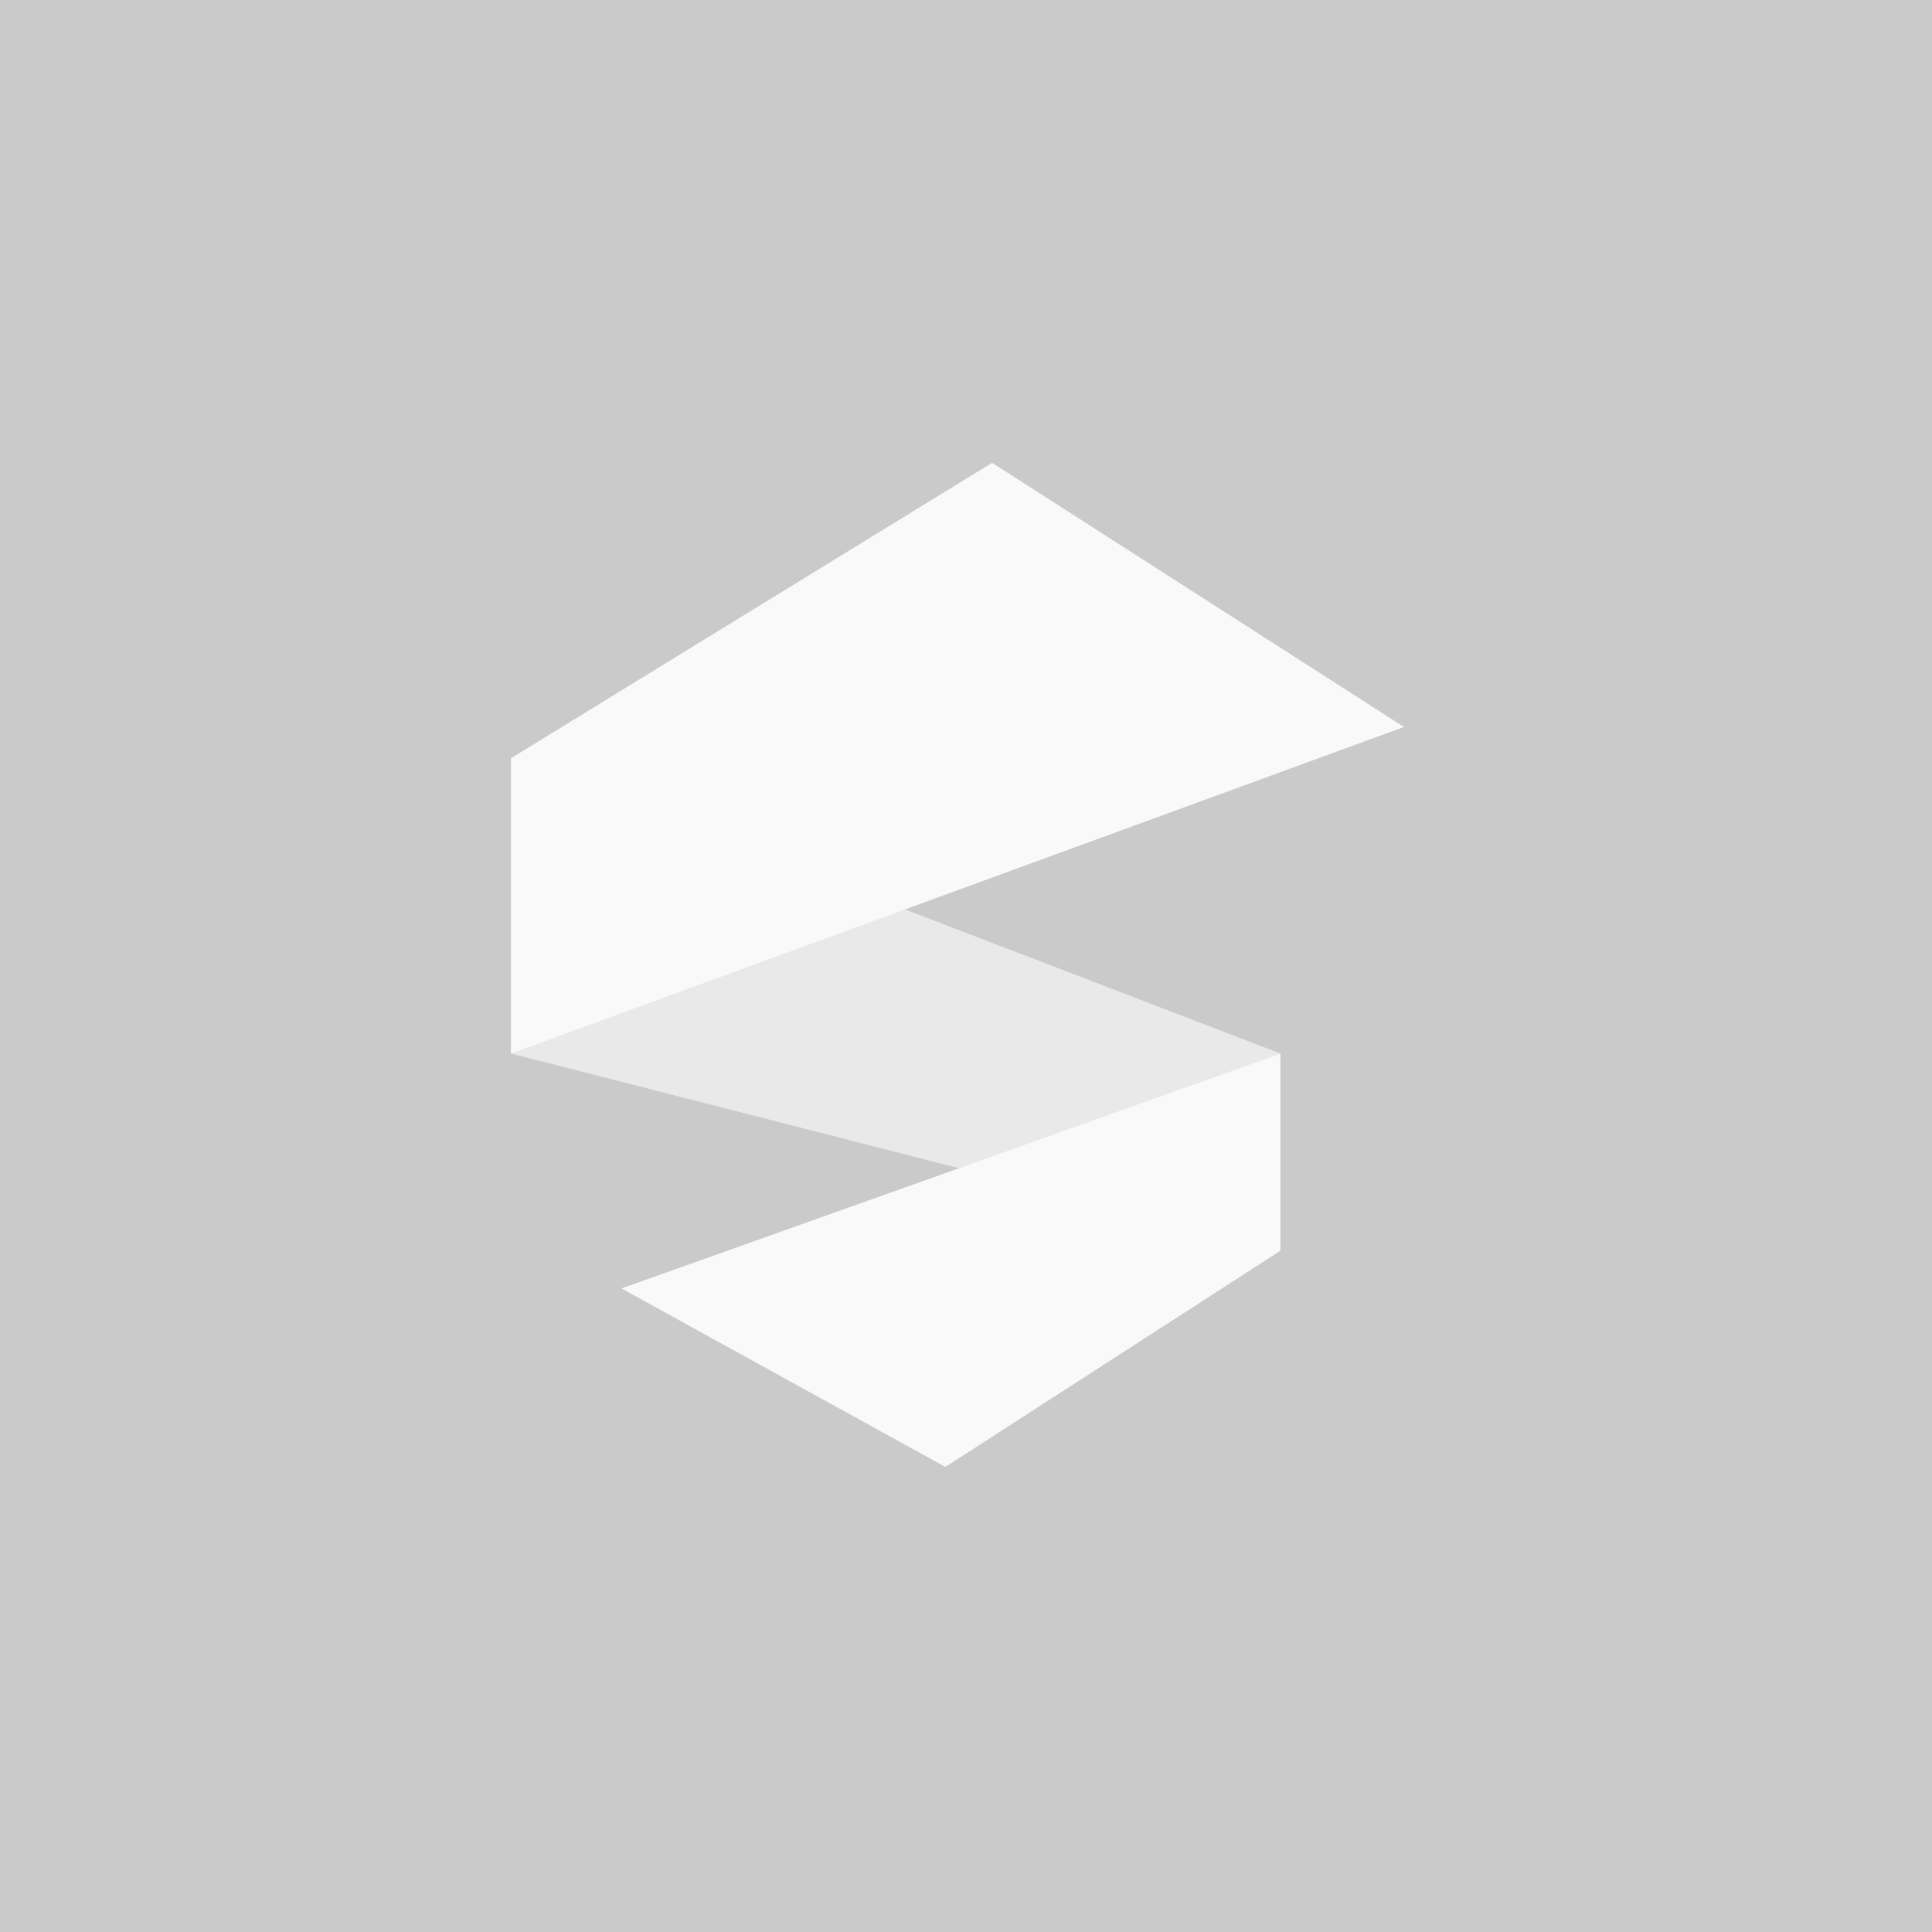
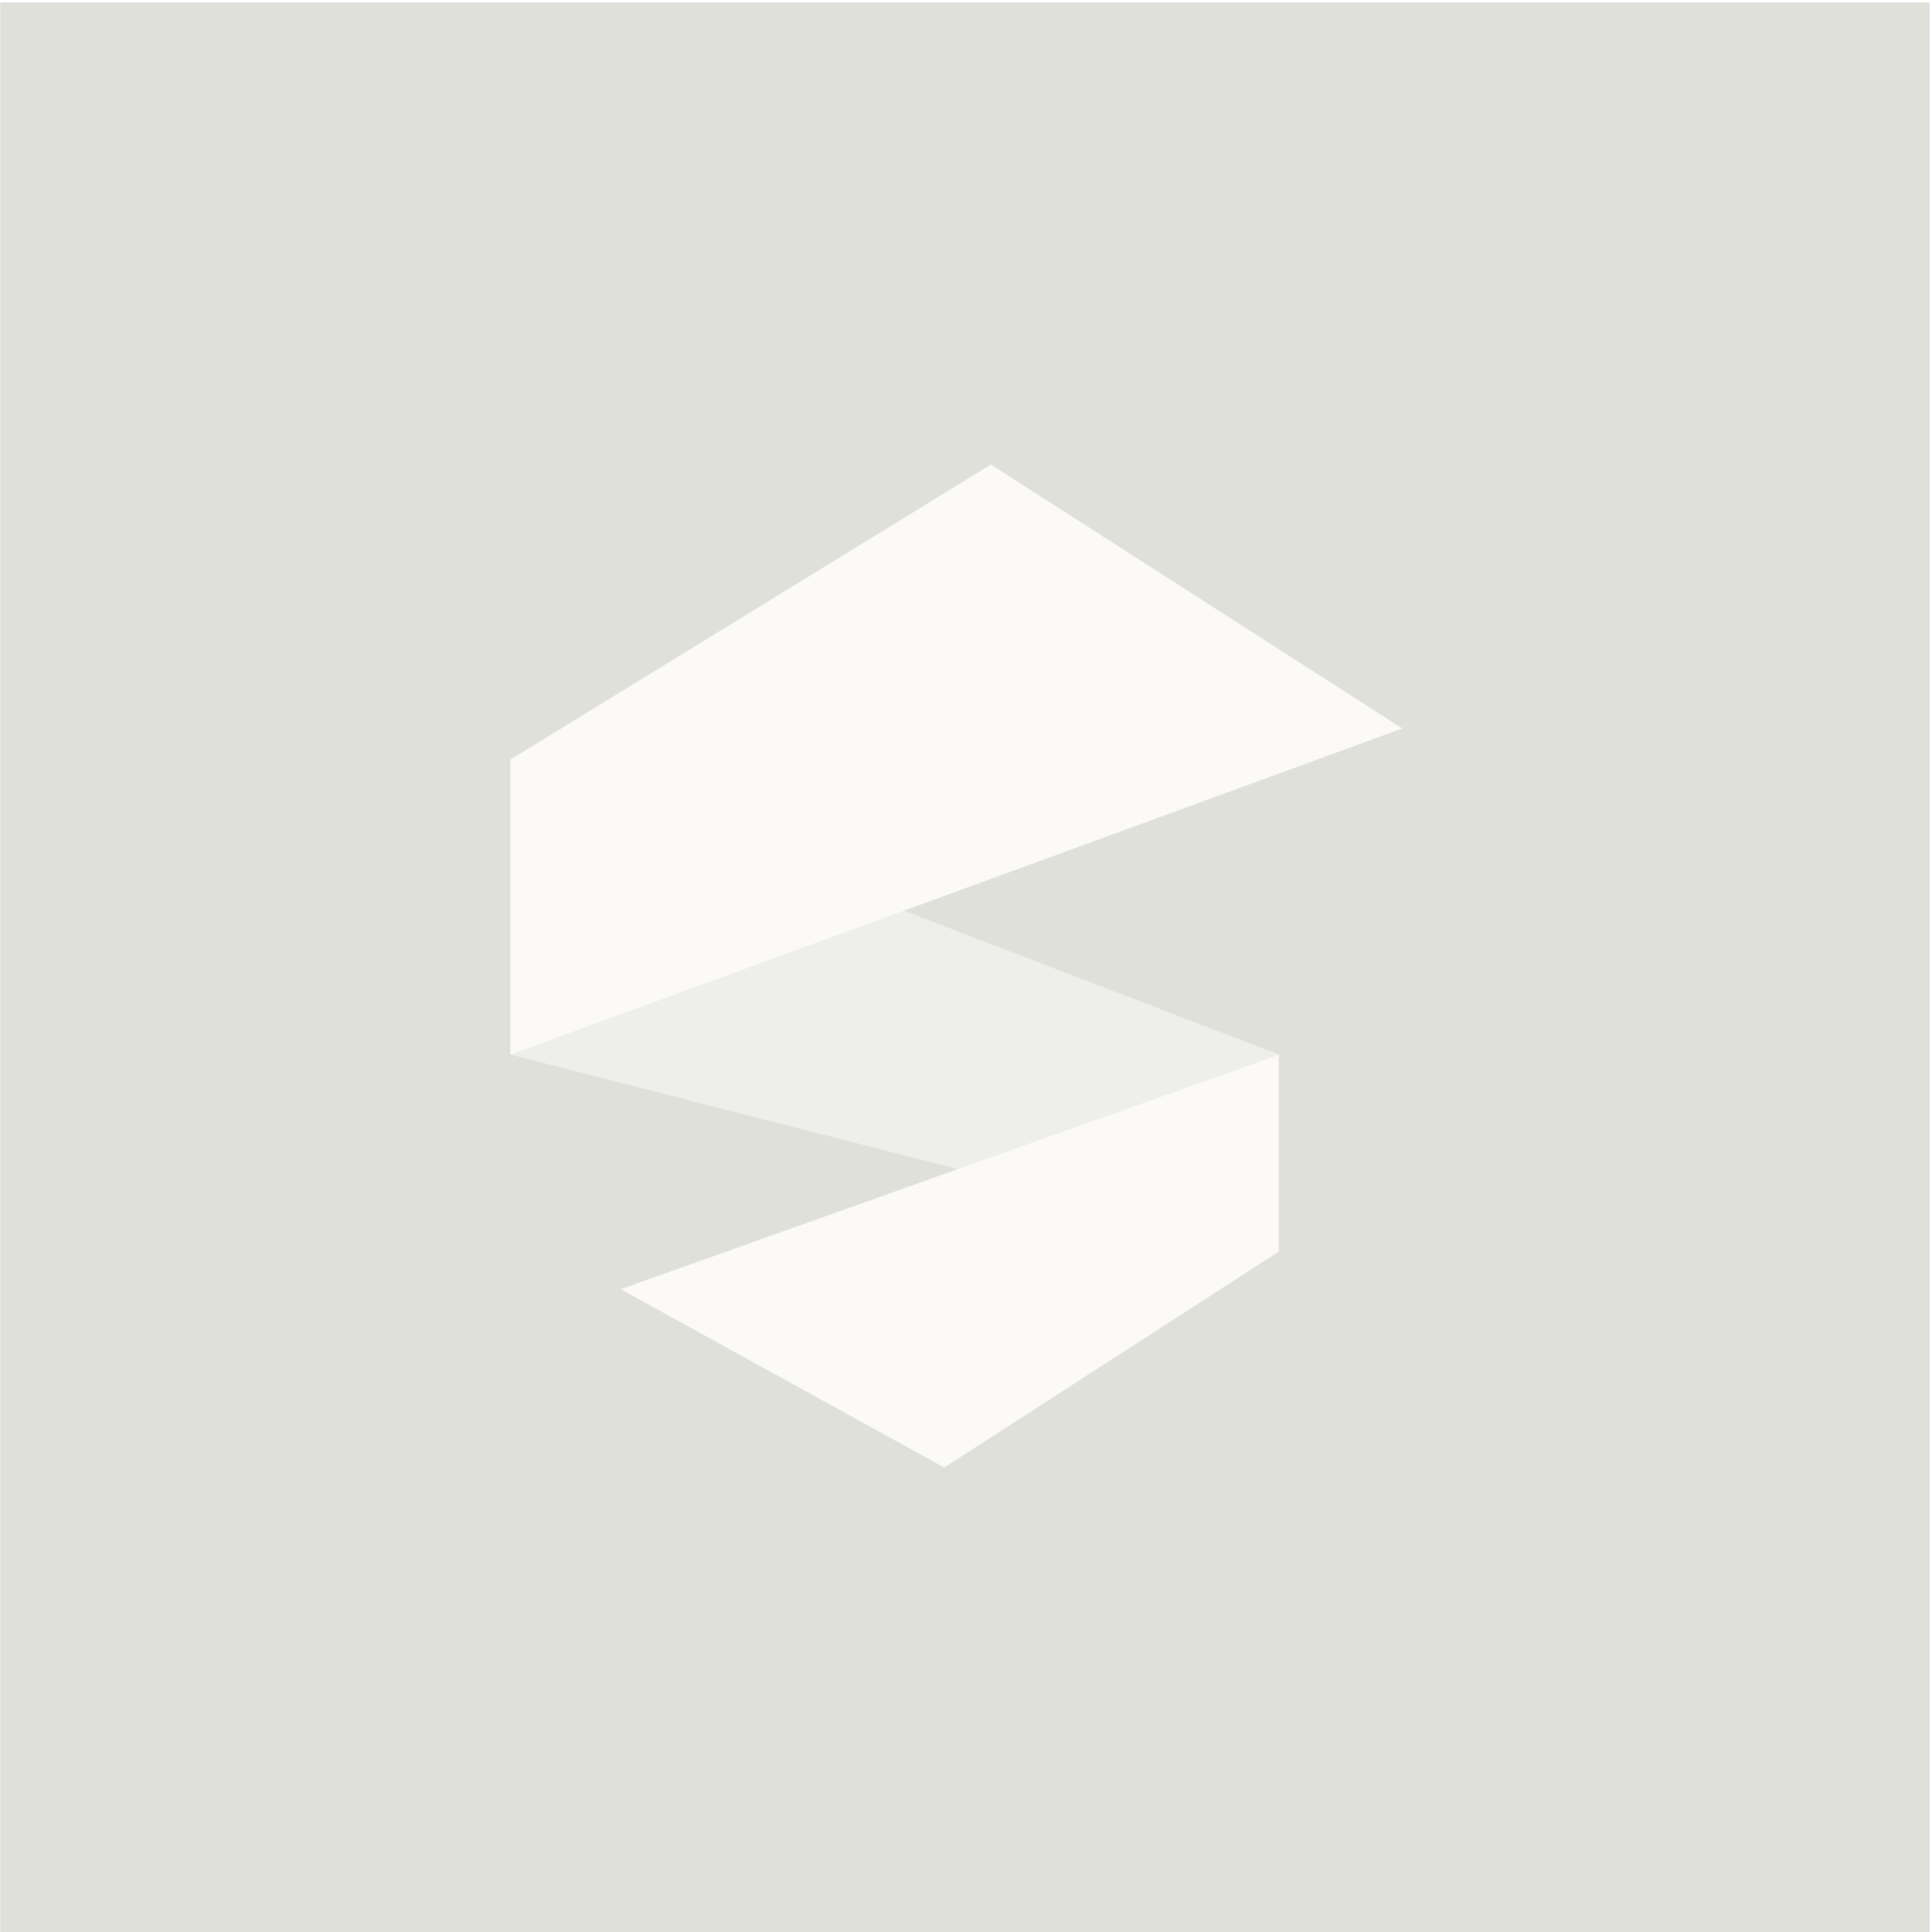
- <svg xmlns="http://www.w3.org/2000/svg" viewBox="0 0 793.707 793.707" version="1.1" id="svg2">
-   <defs id="defs6">
-     <clipPath id="clipPath18" clipPathUnits="userSpaceOnUse">
-       <path id="path20" d="M 0,5952.8 0,0 l 5952.8,0 0,5952.8 -5952.8,0 z" />
-     </clipPath>
-   </defs>
-   <g transform="matrix(1.333333,0,0,-1.333333,0,793.7067)" id="g10">
-     <g transform="scale(0.1)" id="g12">
-       <g id="g14">
-         <g clip-path="url(#clipPath18)" id="g16">
-           <path id="path22" style="fill:#cacaca;fill-opacity:1;fill-rule:nonzero;stroke:none" d="m 0,0 5952.8,0 0,5952.8 L 0,5952.8 0,0 Z" />
-           <path id="path24" style="fill:#eae9ea;fill-opacity:1;fill-rule:nonzero;stroke:none" d="m 3944.87,2099.93 0,606.98 -2370.92,909.97 0,-909.97 2370.92,-606.98" />
-           <path id="path26" style="fill:#f9f9f9;fill-opacity:1;fill-rule:nonzero;stroke:none" d="m 1574.95,3616.88 1481.95,909.96 1268.96,-813.97 -2750.91,-1005.96 0,909.97" />
-           <path id="path28" style="fill:#f9f9f9;fill-opacity:1;fill-rule:nonzero;stroke:none" d="m 1914.94,1982.93 2029.93,722.98 0,-606.98 -1031.97,-665.98 -997.96,549.98" />
-         </g>
-       </g>
-     </g>
-   </g>
+ <svg xmlns="http://www.w3.org/2000/svg" version="1.1" viewBox="0, 0, 596, 596">
+   <rect x="0" y="0" width="596" height="596" fill="#FFFFFF" />
+   <path d="M0.06,0.72 L595.28,0.72 L595.28,596 L0.06,596 z" fill="#E0E0DB" />
+   <path d="M394.487,386.007 L394.487,325.309 L157.395,234.312 L157.395,325.309 L394.487,386.007" fill="#EEEEEA" />
+   <path d="M157.495,234.312 L305.69,143.316 L432.586,224.713 L157.495,325.309 L157.495,234.312" fill="#FBFAF8" />
+   <path d="M191.494,397.707 L394.487,325.409 L394.487,386.107 L291.29,452.705 L191.494,397.707" fill="#FBFAF8" />
</svg>
